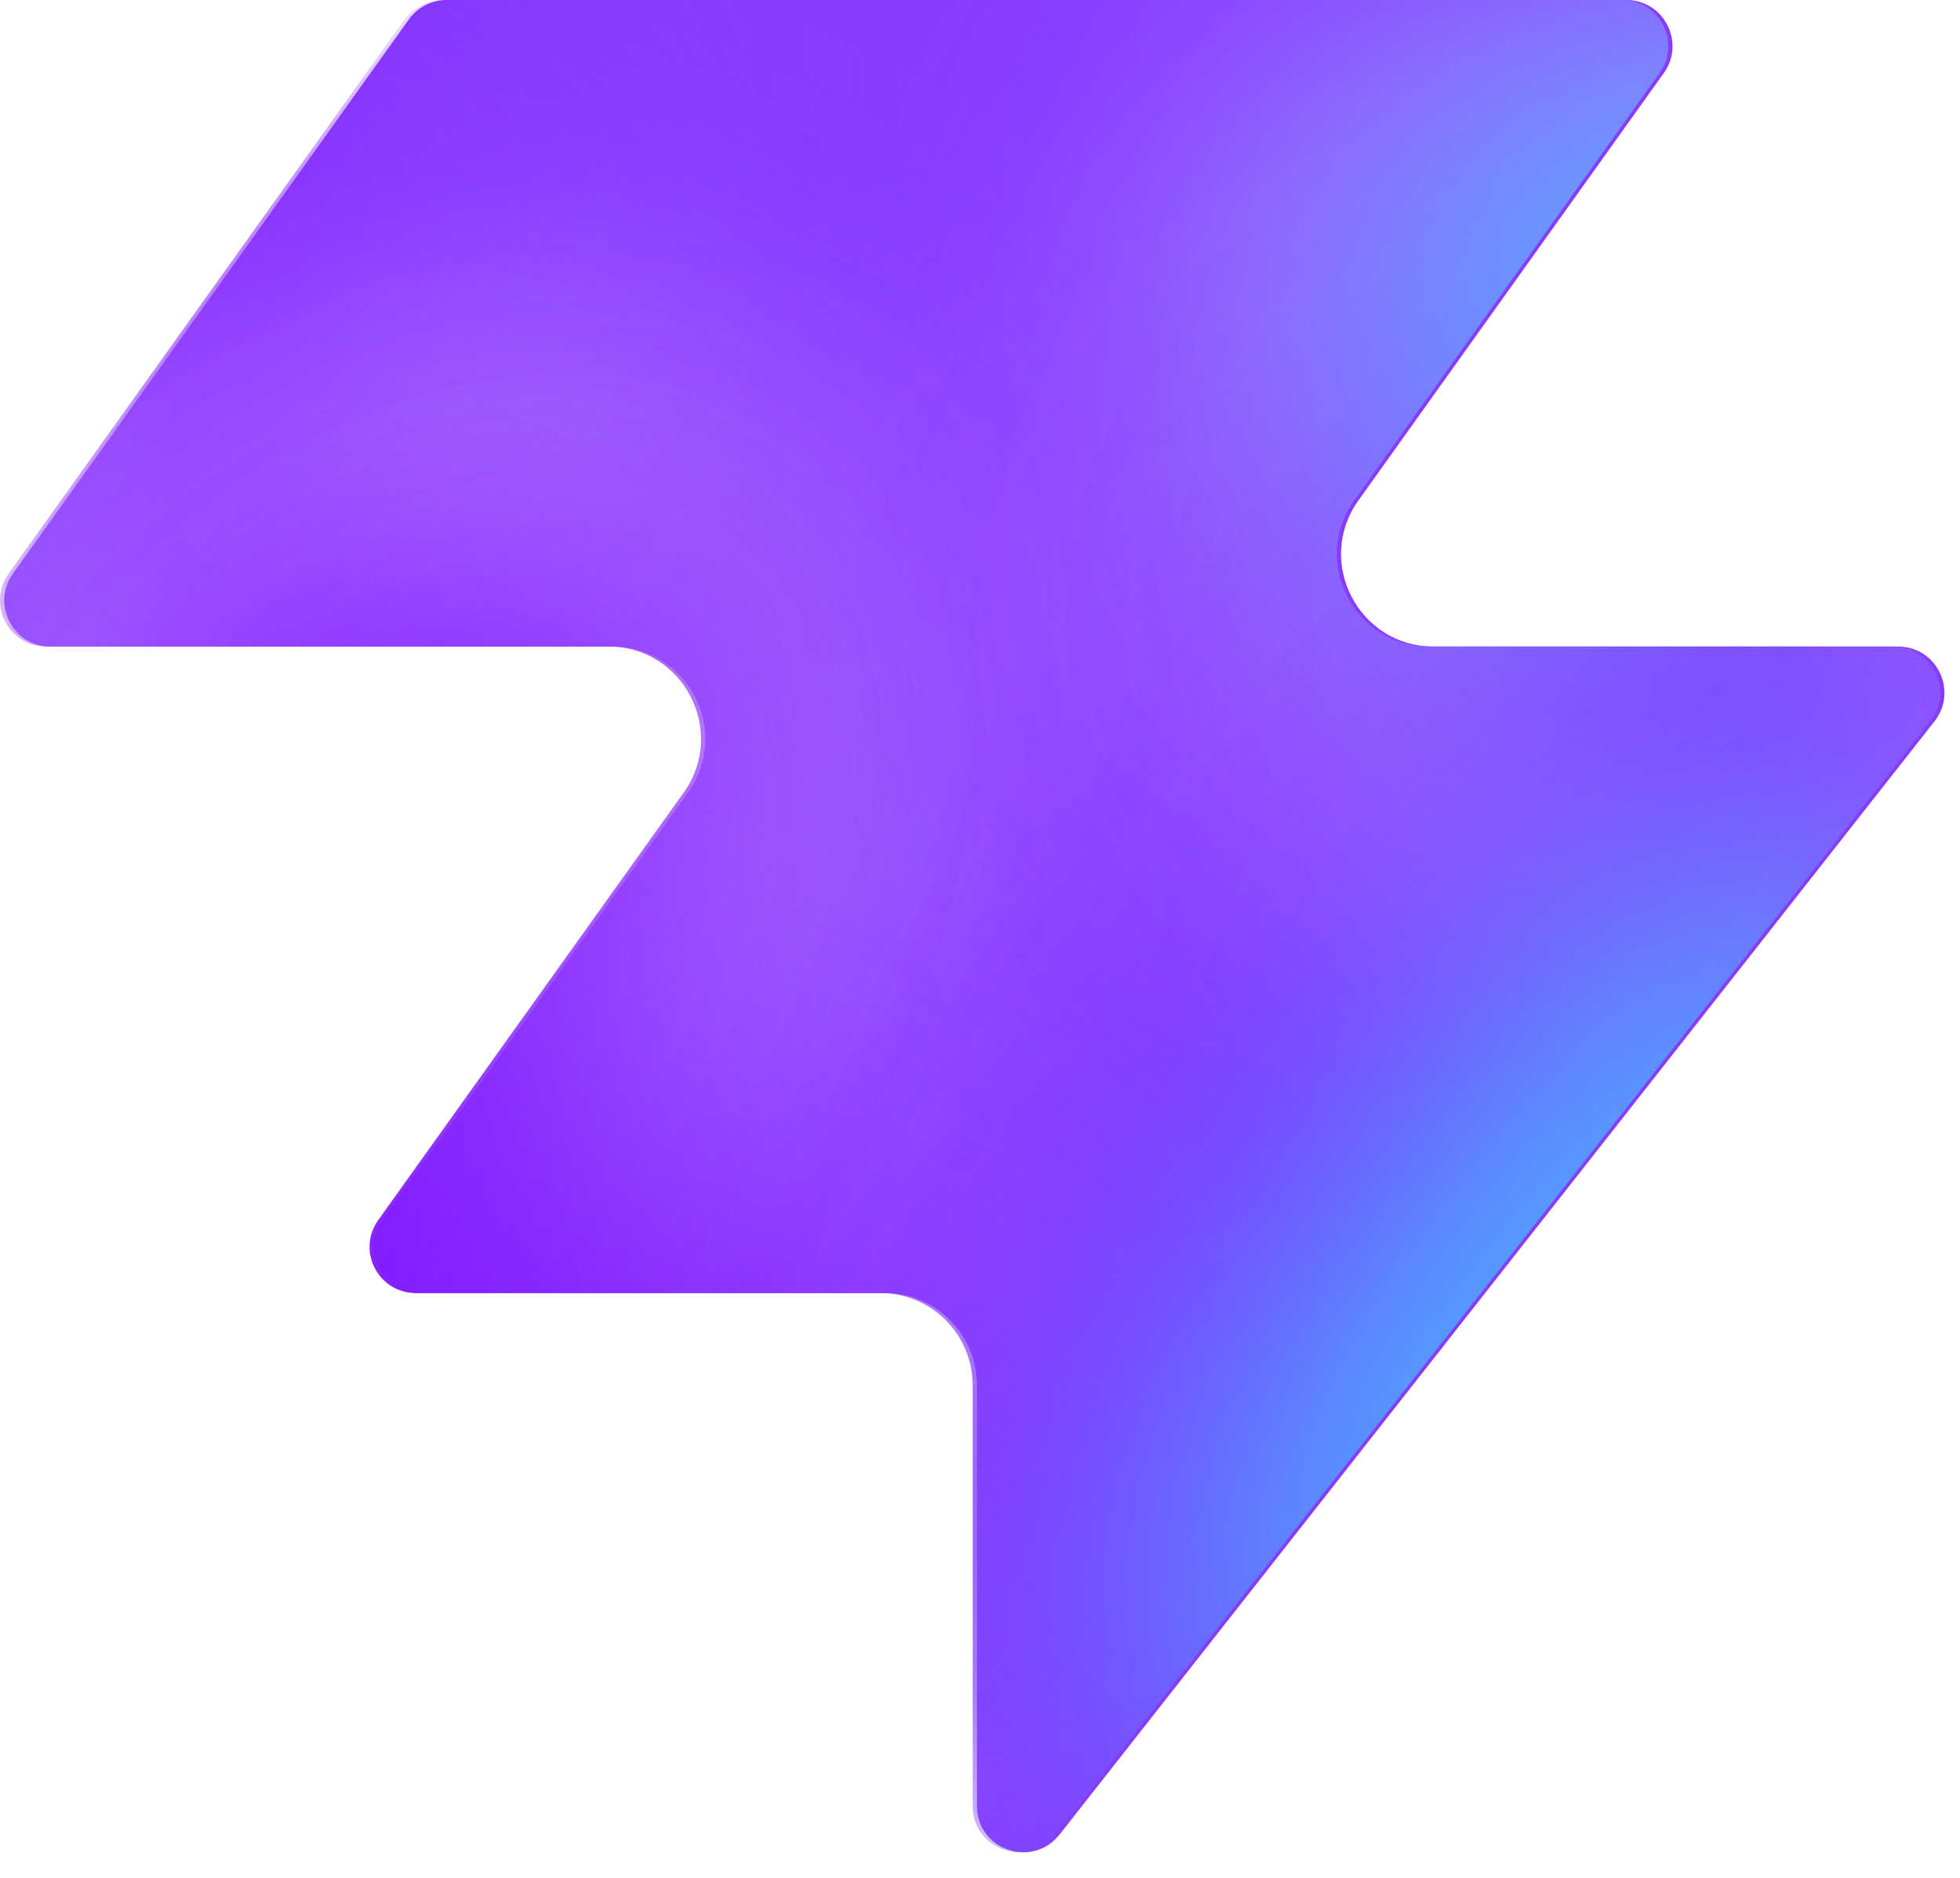
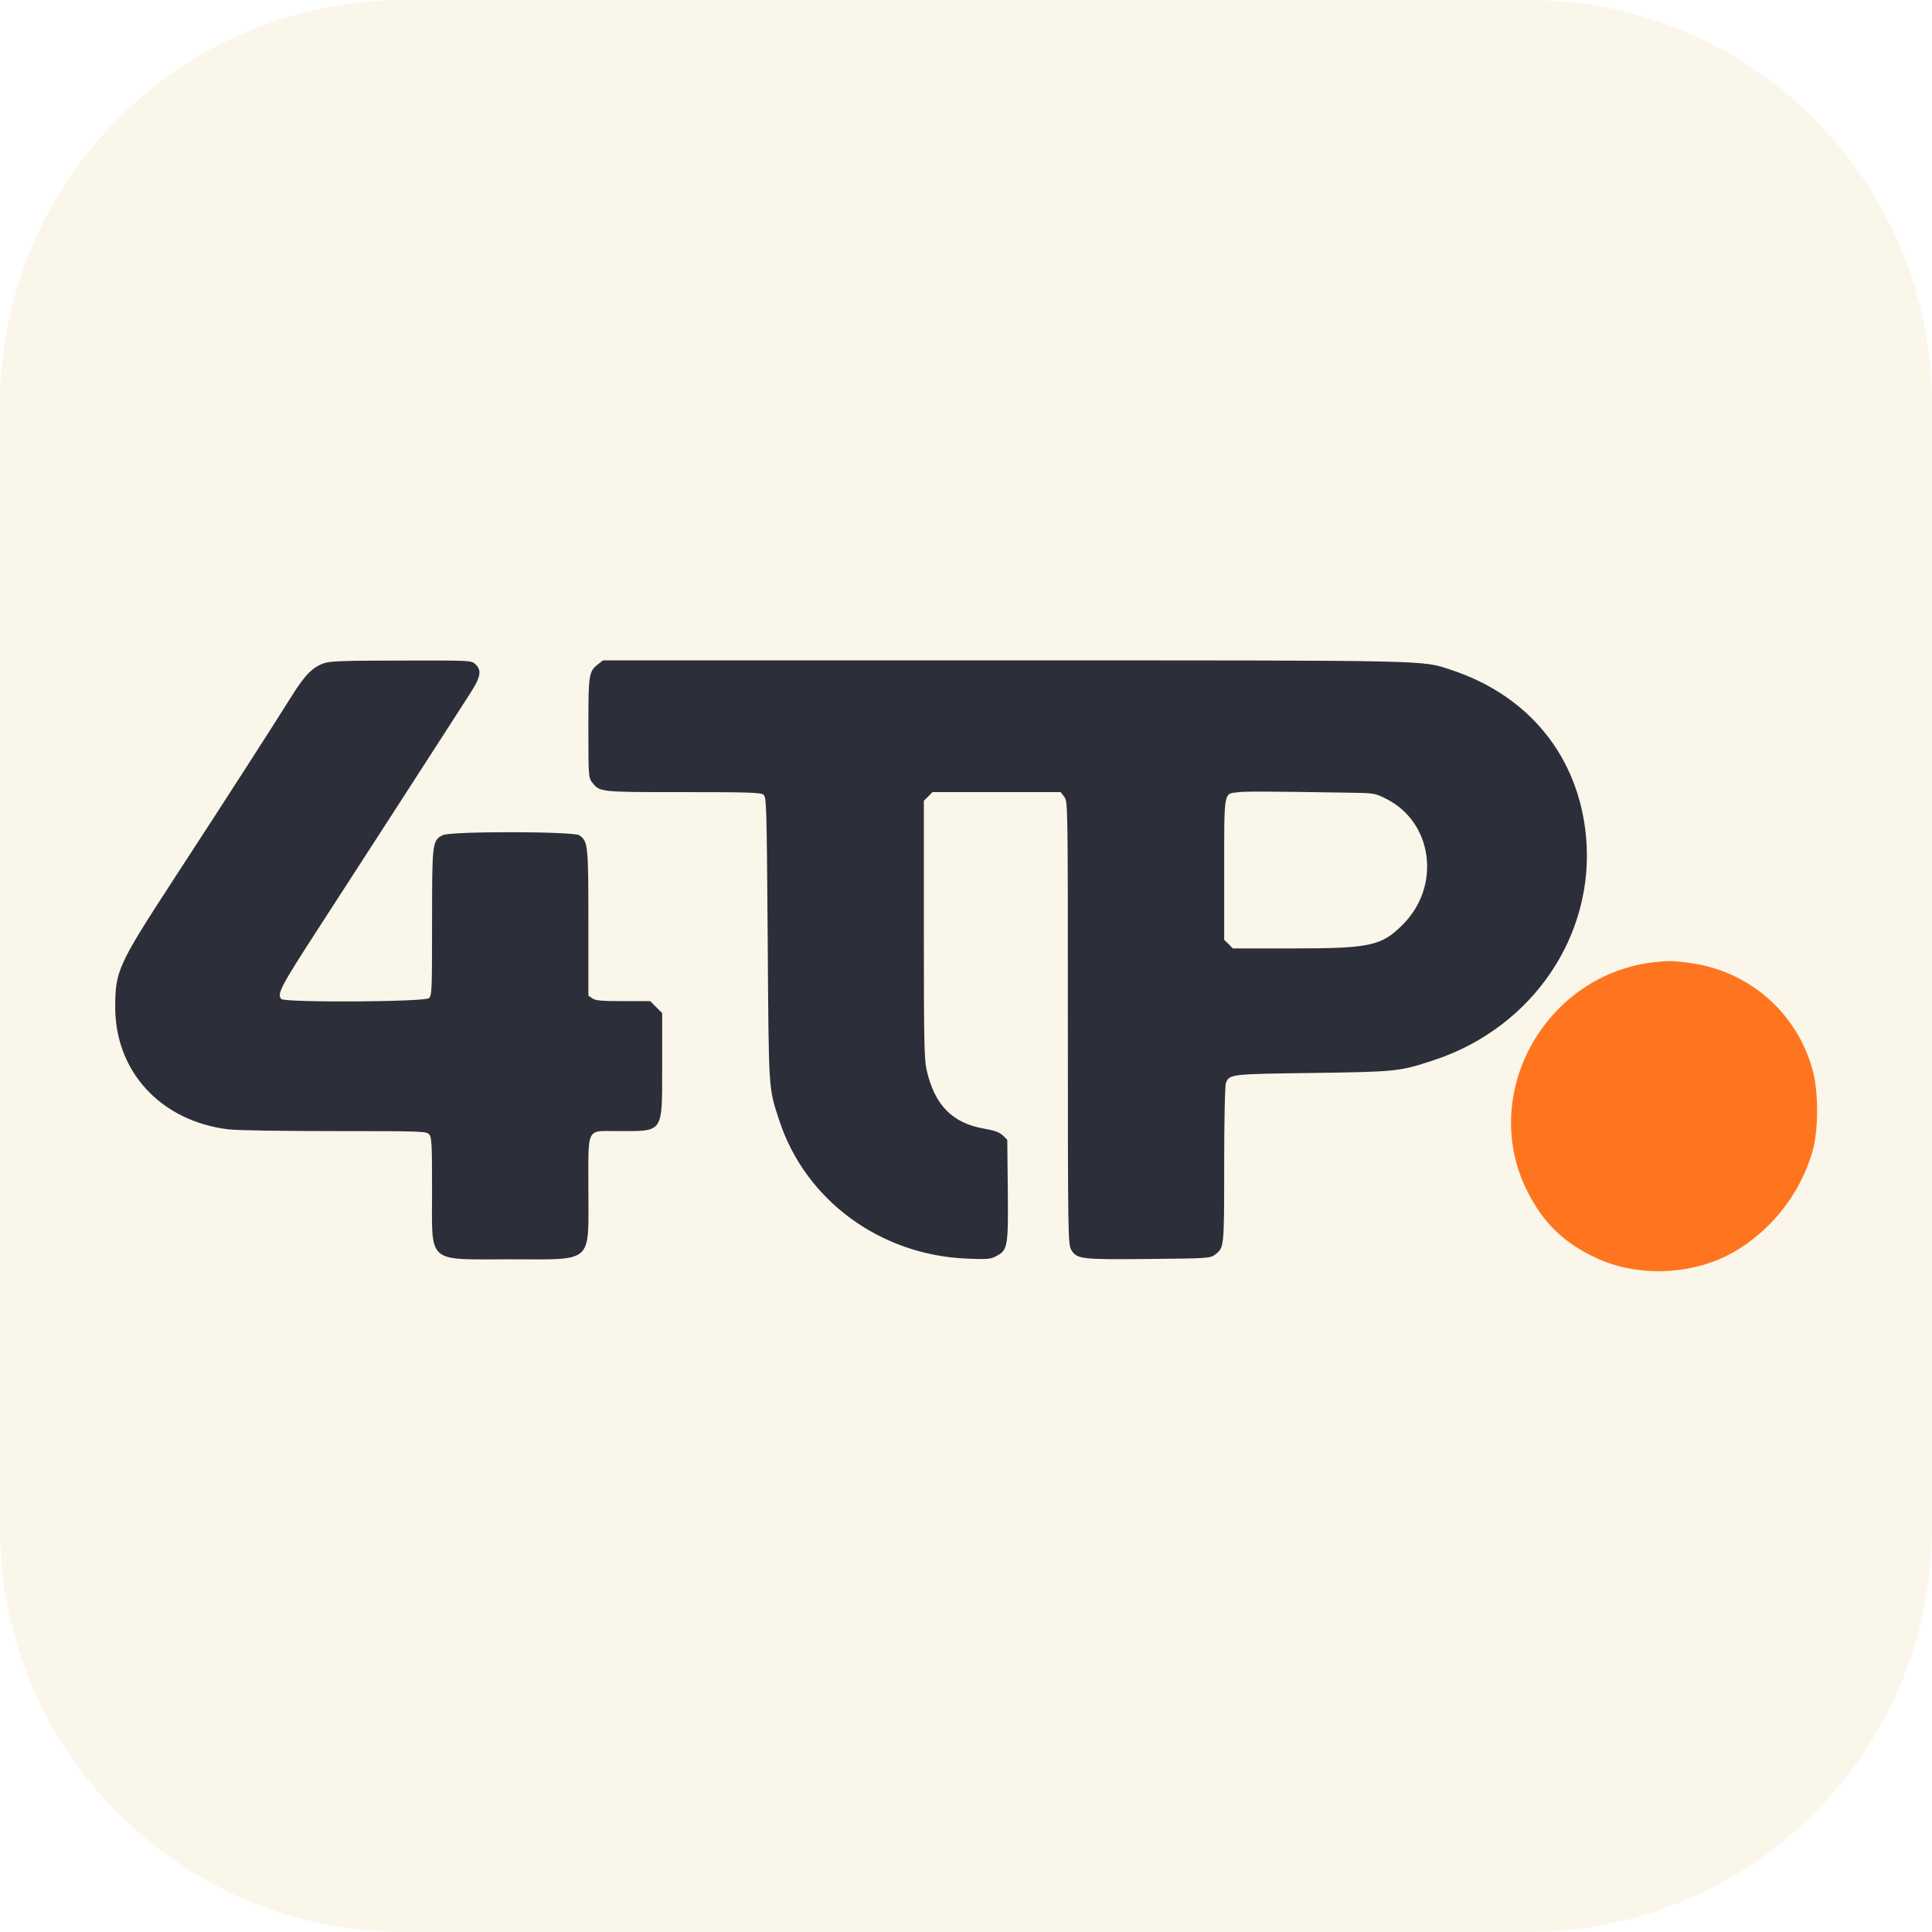
- <svg xmlns="http://www.w3.org/2000/svg" width="48" height="46" fill="none" viewBox="0 0 48 46">
-   <path fill="#863bff" d="M25.946 44.938c-.664.845-2.021.375-2.021-.698V33.937a2.26 2.26 0 0 0-2.262-2.262H10.287c-.92 0-1.456-1.04-.92-1.788l7.48-10.471c1.07-1.497 0-3.578-1.842-3.578H1.237c-.92 0-1.456-1.04-.92-1.788L10.013.474c.214-.297.556-.474.92-.474h28.894c.92 0 1.456 1.04.92 1.788l-7.48 10.471c-1.07 1.498 0 3.579 1.842 3.579h11.377c.943 0 1.473 1.088.89 1.83L25.947 44.94z" style="fill:#863bff;fill:color(display-p3 .525 .23 1);fill-opacity:1" />
-   <mask id="a" width="48" height="46" x="0" y="0" maskUnits="userSpaceOnUse" style="mask-type:alpha">
-     <path fill="#000" d="M25.842 44.938c-.664.844-2.021.375-2.021-.698V33.937a2.26 2.26 0 0 0-2.262-2.262H10.183c-.92 0-1.456-1.04-.92-1.788l7.48-10.471c1.07-1.498 0-3.579-1.842-3.579H1.133c-.92 0-1.456-1.04-.92-1.787L9.91.473c.214-.297.556-.474.92-.474h28.894c.92 0 1.456 1.04.92 1.788l-7.48 10.471c-1.07 1.498 0 3.578 1.842 3.578h11.377c.943 0 1.473 1.088.89 1.832L25.843 44.94z" style="fill:#000;fill-opacity:1" />
-   </mask>
-   <g mask="url(#a)">
-     <g filter="url(#b)">
-       <ellipse cx="5.508" cy="14.704" fill="#ede6ff" rx="5.508" ry="14.704" style="fill:#ede6ff;fill:color(display-p3 .927 .903 1);fill-opacity:1" transform="matrix(.00324 1 1 -.00324 -4.47 31.516)" />
-     </g>
-     <g filter="url(#c)">
-       <ellipse cx="10.399" cy="29.851" fill="#ede6ff" rx="10.399" ry="29.851" style="fill:#ede6ff;fill:color(display-p3 .927 .903 1);fill-opacity:1" transform="matrix(.00324 1 1 -.00324 -39.328 7.883)" />
-     </g>
-     <g filter="url(#d)">
-       <ellipse cx="5.508" cy="30.487" fill="#7e14ff" rx="5.508" ry="30.487" style="fill:#7e14ff;fill:color(display-p3 .492 .077 1);fill-opacity:1" transform="rotate(89.814 -25.913 -14.639)scale(1 -1)" />
-     </g>
-     <g filter="url(#e)">
-       <ellipse cx="5.508" cy="30.599" fill="#7e14ff" rx="5.508" ry="30.599" style="fill:#7e14ff;fill:color(display-p3 .492 .077 1);fill-opacity:1" transform="rotate(89.814 -32.644 -3.334)scale(1 -1)" />
-     </g>
-     <g filter="url(#f)">
-       <ellipse cx="5.508" cy="30.599" fill="#7e14ff" rx="5.508" ry="30.599" style="fill:#7e14ff;fill:color(display-p3 .492 .077 1);fill-opacity:1" transform="matrix(.00324 1 1 -.00324 -34.34 30.47)" />
-     </g>
-     <g filter="url(#g)">
-       <ellipse cx="14.072" cy="22.078" fill="#ede6ff" rx="14.072" ry="22.078" style="fill:#ede6ff;fill:color(display-p3 .927 .903 1);fill-opacity:1" transform="rotate(93.35 24.506 48.493)scale(-1 1)" />
-     </g>
-     <g filter="url(#h)">
-       <ellipse cx="3.47" cy="21.501" fill="#7e14ff" rx="3.47" ry="21.501" style="fill:#7e14ff;fill:color(display-p3 .492 .077 1);fill-opacity:1" transform="rotate(89.009 28.708 47.59)scale(-1 1)" />
-     </g>
-     <g filter="url(#i)">
-       <ellipse cx="3.47" cy="21.501" fill="#7e14ff" rx="3.47" ry="21.501" style="fill:#7e14ff;fill:color(display-p3 .492 .077 1);fill-opacity:1" transform="rotate(89.009 28.708 47.59)scale(-1 1)" />
-     </g>
-     <g filter="url(#j)">
-       <ellipse cx=".387" cy="8.972" fill="#7e14ff" rx="4.407" ry="29.108" style="fill:#7e14ff;fill:color(display-p3 .492 .077 1);fill-opacity:1" transform="rotate(39.51 .387 8.972)" />
-     </g>
-     <g filter="url(#k)">
-       <ellipse cx="47.523" cy="-6.092" fill="#7e14ff" rx="4.407" ry="29.108" style="fill:#7e14ff;fill:color(display-p3 .492 .077 1);fill-opacity:1" transform="rotate(37.892 47.523 -6.092)" />
-     </g>
-     <g filter="url(#l)">
-       <ellipse cx="41.412" cy="6.333" fill="#47bfff" rx="5.971" ry="9.665" style="fill:#47bfff;fill:color(display-p3 .28 .748 1);fill-opacity:1" transform="rotate(37.892 41.412 6.333)" />
-     </g>
-     <g filter="url(#m)">
-       <ellipse cx="-1.879" cy="38.332" fill="#7e14ff" rx="4.407" ry="29.108" style="fill:#7e14ff;fill:color(display-p3 .492 .077 1);fill-opacity:1" transform="rotate(37.892 -1.88 38.332)" />
-     </g>
-     <g filter="url(#n)">
-       <ellipse cx="-1.879" cy="38.332" fill="#7e14ff" rx="4.407" ry="29.108" style="fill:#7e14ff;fill:color(display-p3 .492 .077 1);fill-opacity:1" transform="rotate(37.892 -1.88 38.332)" />
-     </g>
-     <g filter="url(#o)">
-       <ellipse cx="35.651" cy="29.907" fill="#7e14ff" rx="4.407" ry="29.108" style="fill:#7e14ff;fill:color(display-p3 .492 .077 1);fill-opacity:1" transform="rotate(37.892 35.651 29.907)" />
-     </g>
-     <g filter="url(#p)">
-       <ellipse cx="38.418" cy="32.4" fill="#47bfff" rx="5.971" ry="15.297" style="fill:#47bfff;fill:color(display-p3 .28 .748 1);fill-opacity:1" transform="rotate(37.892 38.418 32.4)" />
-     </g>
-   </g>
-   <defs>
-     <filter id="b" width="60.045" height="41.654" x="-19.77" y="16.149" color-interpolation-filters="sRGB" filterUnits="userSpaceOnUse">
-       <feFlood flood-opacity="0" result="BackgroundImageFix" />
-       <feBlend in="SourceGraphic" in2="BackgroundImageFix" result="shape" />
-       <feGaussianBlur result="effect1_foregroundBlur_2002_17158" stdDeviation="7.659" />
-     </filter>
-     <filter id="c" width="90.34" height="51.437" x="-54.613" y="-7.533" color-interpolation-filters="sRGB" filterUnits="userSpaceOnUse">
-       <feFlood flood-opacity="0" result="BackgroundImageFix" />
-       <feBlend in="SourceGraphic" in2="BackgroundImageFix" result="shape" />
-       <feGaussianBlur result="effect1_foregroundBlur_2002_17158" stdDeviation="7.659" />
-     </filter>
-     <filter id="d" width="79.355" height="29.4" x="-49.64" y="2.03" color-interpolation-filters="sRGB" filterUnits="userSpaceOnUse">
-       <feFlood flood-opacity="0" result="BackgroundImageFix" />
-       <feBlend in="SourceGraphic" in2="BackgroundImageFix" result="shape" />
-       <feGaussianBlur result="effect1_foregroundBlur_2002_17158" stdDeviation="4.596" />
-     </filter>
-     <filter id="e" width="79.579" height="29.4" x="-45.045" y="20.029" color-interpolation-filters="sRGB" filterUnits="userSpaceOnUse">
-       <feFlood flood-opacity="0" result="BackgroundImageFix" />
-       <feBlend in="SourceGraphic" in2="BackgroundImageFix" result="shape" />
-       <feGaussianBlur result="effect1_foregroundBlur_2002_17158" stdDeviation="4.596" />
-     </filter>
-     <filter id="f" width="79.579" height="29.4" x="-43.513" y="21.178" color-interpolation-filters="sRGB" filterUnits="userSpaceOnUse">
-       <feFlood flood-opacity="0" result="BackgroundImageFix" />
-       <feBlend in="SourceGraphic" in2="BackgroundImageFix" result="shape" />
-       <feGaussianBlur result="effect1_foregroundBlur_2002_17158" stdDeviation="4.596" />
-     </filter>
-     <filter id="g" width="74.749" height="58.852" x="15.756" y="-17.901" color-interpolation-filters="sRGB" filterUnits="userSpaceOnUse">
-       <feFlood flood-opacity="0" result="BackgroundImageFix" />
-       <feBlend in="SourceGraphic" in2="BackgroundImageFix" result="shape" />
-       <feGaussianBlur result="effect1_foregroundBlur_2002_17158" stdDeviation="7.659" />
-     </filter>
-     <filter id="h" width="61.377" height="25.362" x="23.548" y="2.284" color-interpolation-filters="sRGB" filterUnits="userSpaceOnUse">
-       <feFlood flood-opacity="0" result="BackgroundImageFix" />
-       <feBlend in="SourceGraphic" in2="BackgroundImageFix" result="shape" />
-       <feGaussianBlur result="effect1_foregroundBlur_2002_17158" stdDeviation="4.596" />
-     </filter>
-     <filter id="i" width="61.377" height="25.362" x="23.548" y="2.284" color-interpolation-filters="sRGB" filterUnits="userSpaceOnUse">
-       <feFlood flood-opacity="0" result="BackgroundImageFix" />
-       <feBlend in="SourceGraphic" in2="BackgroundImageFix" result="shape" />
-       <feGaussianBlur result="effect1_foregroundBlur_2002_17158" stdDeviation="4.596" />
-     </filter>
-     <filter id="j" width="56.045" height="63.649" x="-27.636" y="-22.853" color-interpolation-filters="sRGB" filterUnits="userSpaceOnUse">
-       <feFlood flood-opacity="0" result="BackgroundImageFix" />
-       <feBlend in="SourceGraphic" in2="BackgroundImageFix" result="shape" />
-       <feGaussianBlur result="effect1_foregroundBlur_2002_17158" stdDeviation="4.596" />
-     </filter>
-     <filter id="k" width="54.814" height="64.646" x="20.116" y="-38.415" color-interpolation-filters="sRGB" filterUnits="userSpaceOnUse">
-       <feFlood flood-opacity="0" result="BackgroundImageFix" />
-       <feBlend in="SourceGraphic" in2="BackgroundImageFix" result="shape" />
-       <feGaussianBlur result="effect1_foregroundBlur_2002_17158" stdDeviation="4.596" />
-     </filter>
-     <filter id="l" width="33.541" height="35.313" x="24.641" y="-11.323" color-interpolation-filters="sRGB" filterUnits="userSpaceOnUse">
-       <feFlood flood-opacity="0" result="BackgroundImageFix" />
-       <feBlend in="SourceGraphic" in2="BackgroundImageFix" result="shape" />
-       <feGaussianBlur result="effect1_foregroundBlur_2002_17158" stdDeviation="4.596" />
-     </filter>
-     <filter id="m" width="54.814" height="64.646" x="-29.286" y="6.009" color-interpolation-filters="sRGB" filterUnits="userSpaceOnUse">
-       <feFlood flood-opacity="0" result="BackgroundImageFix" />
-       <feBlend in="SourceGraphic" in2="BackgroundImageFix" result="shape" />
-       <feGaussianBlur result="effect1_foregroundBlur_2002_17158" stdDeviation="4.596" />
-     </filter>
-     <filter id="n" width="54.814" height="64.646" x="-29.286" y="6.009" color-interpolation-filters="sRGB" filterUnits="userSpaceOnUse">
-       <feFlood flood-opacity="0" result="BackgroundImageFix" />
-       <feBlend in="SourceGraphic" in2="BackgroundImageFix" result="shape" />
-       <feGaussianBlur result="effect1_foregroundBlur_2002_17158" stdDeviation="4.596" />
-     </filter>
-     <filter id="o" width="54.814" height="64.646" x="8.244" y="-2.416" color-interpolation-filters="sRGB" filterUnits="userSpaceOnUse">
-       <feFlood flood-opacity="0" result="BackgroundImageFix" />
-       <feBlend in="SourceGraphic" in2="BackgroundImageFix" result="shape" />
-       <feGaussianBlur result="effect1_foregroundBlur_2002_17158" stdDeviation="4.596" />
-     </filter>
-     <filter id="p" width="39.409" height="43.623" x="18.713" y="10.588" color-interpolation-filters="sRGB" filterUnits="userSpaceOnUse">
-       <feFlood flood-opacity="0" result="BackgroundImageFix" />
-       <feBlend in="SourceGraphic" in2="BackgroundImageFix" result="shape" />
-       <feGaussianBlur result="effect1_foregroundBlur_2002_17158" stdDeviation="4.596" />
-     </filter>
-   </defs>
+ <svg xmlns="http://www.w3.org/2000/svg" viewBox="174 5 1100 1100">
+   <rect x="174" y="5" width="1100" height="1100" rx="230" fill="#fbf6ea" />
+   <path d="M 358.5 382.6 C 352 384.9, 347.6 389.3, 340.4 400.8 C 329.3 418.6, 301.2 462.2, 273.7 504.4 C 241.2 554.3, 239.7 557.6, 239.6 578 C 239.4 614.9, 265.4 643.3, 304 648 C 308.8 648.6, 334.8 649, 364.6 649 C 413.8 649, 416.8 649.1, 418.3 650.8 C 419.8 652.4, 420 656.1, 420 682.6 C 420 725.2, 416.3 722, 464.7 722 C 512.4 722, 509 725, 509 682.5 C 509 645.9, 507.5 649, 525.8 649 C 552.1 649, 551 650.6, 551 611.8 L 551 581.8 547.6 578.4 L 544.2 575 528.8 575 C 516.5 575, 513 574.7, 511.2 573.4 L 509 571.9 509 530.4 C 509 485.9, 508.8 484.1, 503.9 480.6 C 500.6 478.3, 430.5 478.2, 426.1 480.5 C 420.1 483.5, 420 484.7, 420 530.2 C 420 569.1, 419.9 571.8, 418.2 573.3 C 415.8 575.5, 336.3 575.9, 334.2 573.8 C 331.5 571.1, 333.7 566.9, 355.2 533.7 C 380.8 494.2, 417.8 436.9, 429 419.5 C 433.2 412.9, 439 403.9, 441.8 399.6 C 447.7 390.5, 448.4 386.6, 444.7 383.2 C 442.4 381, 442.1 381, 402.4 381.1 C 370.5 381.1, 361.7 381.4, 358.5 382.6" fill="#2c2e39" />
+   <path d="M 514.6 383.1 C 509.2 387.4, 509 388.5, 509 419.3 C 509 446.6, 509.1 447.8, 511.1 450.4 C 515.5 456, 515.1 456, 562.8 456 C 599.1 456, 607 456.2, 608.6 457.4 C 610.4 458.8, 610.5 461.2, 611.1 539.7 C 611.7 627.6, 611.5 623.9, 617.6 642.7 C 632.4 688.2, 675 719.6, 724.5 721.6 C 735.8 722.1, 738 721.9, 741 720.3 C 747.8 716.8, 748.1 715.1, 747.8 682.8 L 747.5 654 745 651.5 C 743.1 649.7, 740.5 648.7, 734.3 647.6 C 716.2 644.5, 706.1 634.1, 701.6 614.3 C 700.2 608, 700 597.7, 700 534 L 700 460.9 702.5 458.5 L 704.9 456 741.4 456 L 777.9 456 779.9 458.6 C 782 461.3, 782 461.3, 782 587.4 C 782 710.6, 782.1 713.6, 784 716.7 C 787.1 721.9, 789.7 722.2, 828.2 721.8 C 861.6 721.5, 863 721.4, 865.7 719.4 C 871 715.4, 871 715.8, 871 668.3 C 871 642.8, 871.4 623.1, 872 621.6 C 873.9 616.6, 874.5 616.5, 921.5 615.9 C 969.7 615.2, 970.7 615.1, 990.7 608.5 C 1046.7 589.9, 1082.3 537.3, 1077 481.1 C 1072.7 435.7, 1044.5 401, 1000.2 386.4 C 983.1 380.8, 992.9 381, 745.4 381 L 517.3 381 514.6 383.1 M 878.6 456.1 C 870.7 457, 871 455.1, 871 500.2 L 871 540.1 873.5 542.5 L 875.9 545 909.7 545 C 954.1 545, 960.6 543.6, 972.7 531.4 C 994.7 509.4, 989.8 472.9, 963 459.7 C 956.7 456.5, 956.3 456.5, 940.5 456.3 C 897 455.6, 883.1 455.5, 878.6 456.1" fill="#2c2e39" fill-rule="evenodd" />
+   <path d="M 1117 552.7 C 1054.1 559.1, 1015.6 627.6, 1043.6 683.3 C 1052.7 701.4, 1064.7 713, 1083.4 721.5 C 1105.9 731.8, 1134.9 731.1, 1157.3 719.9 C 1180.6 708.1, 1199 685.6, 1206.1 660 C 1209.4 648.3, 1209.4 626.6, 1206.1 614.5 C 1197.2 581.4, 1169.4 557.3, 1135 553.1 C 1126.7 552, 1124 552, 1117 552.7" fill="#ff751f" />
</svg>
